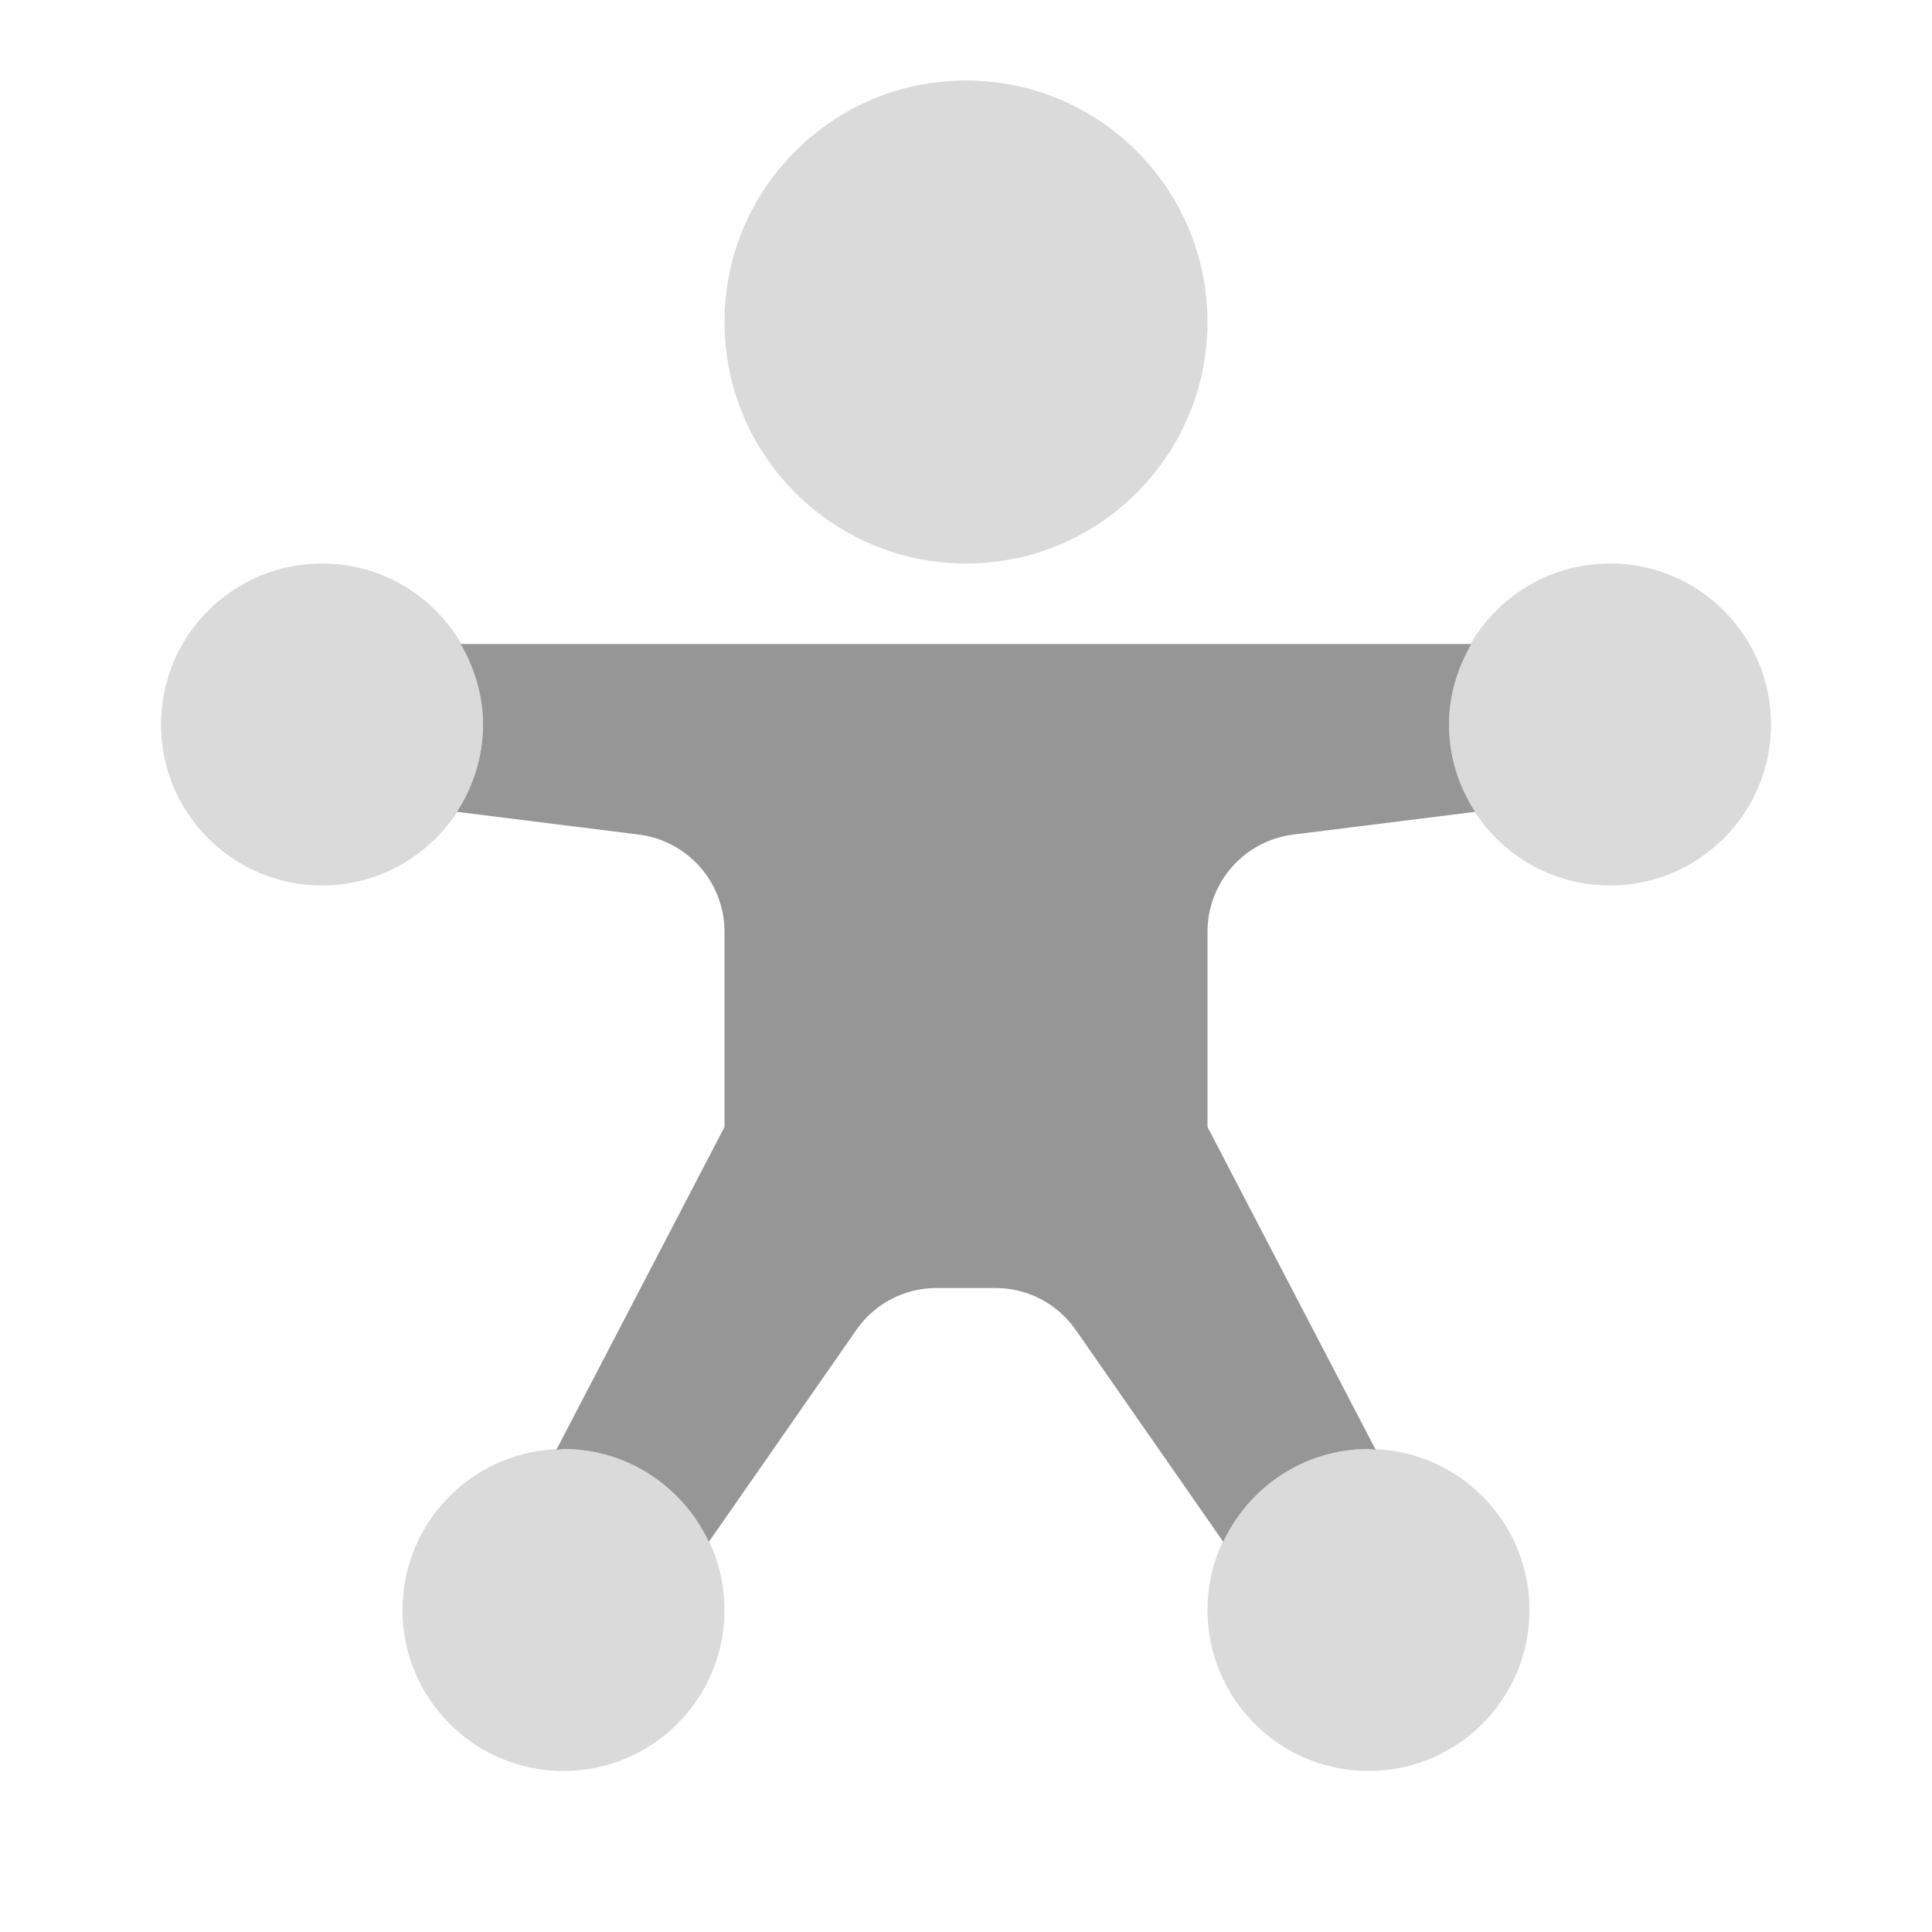
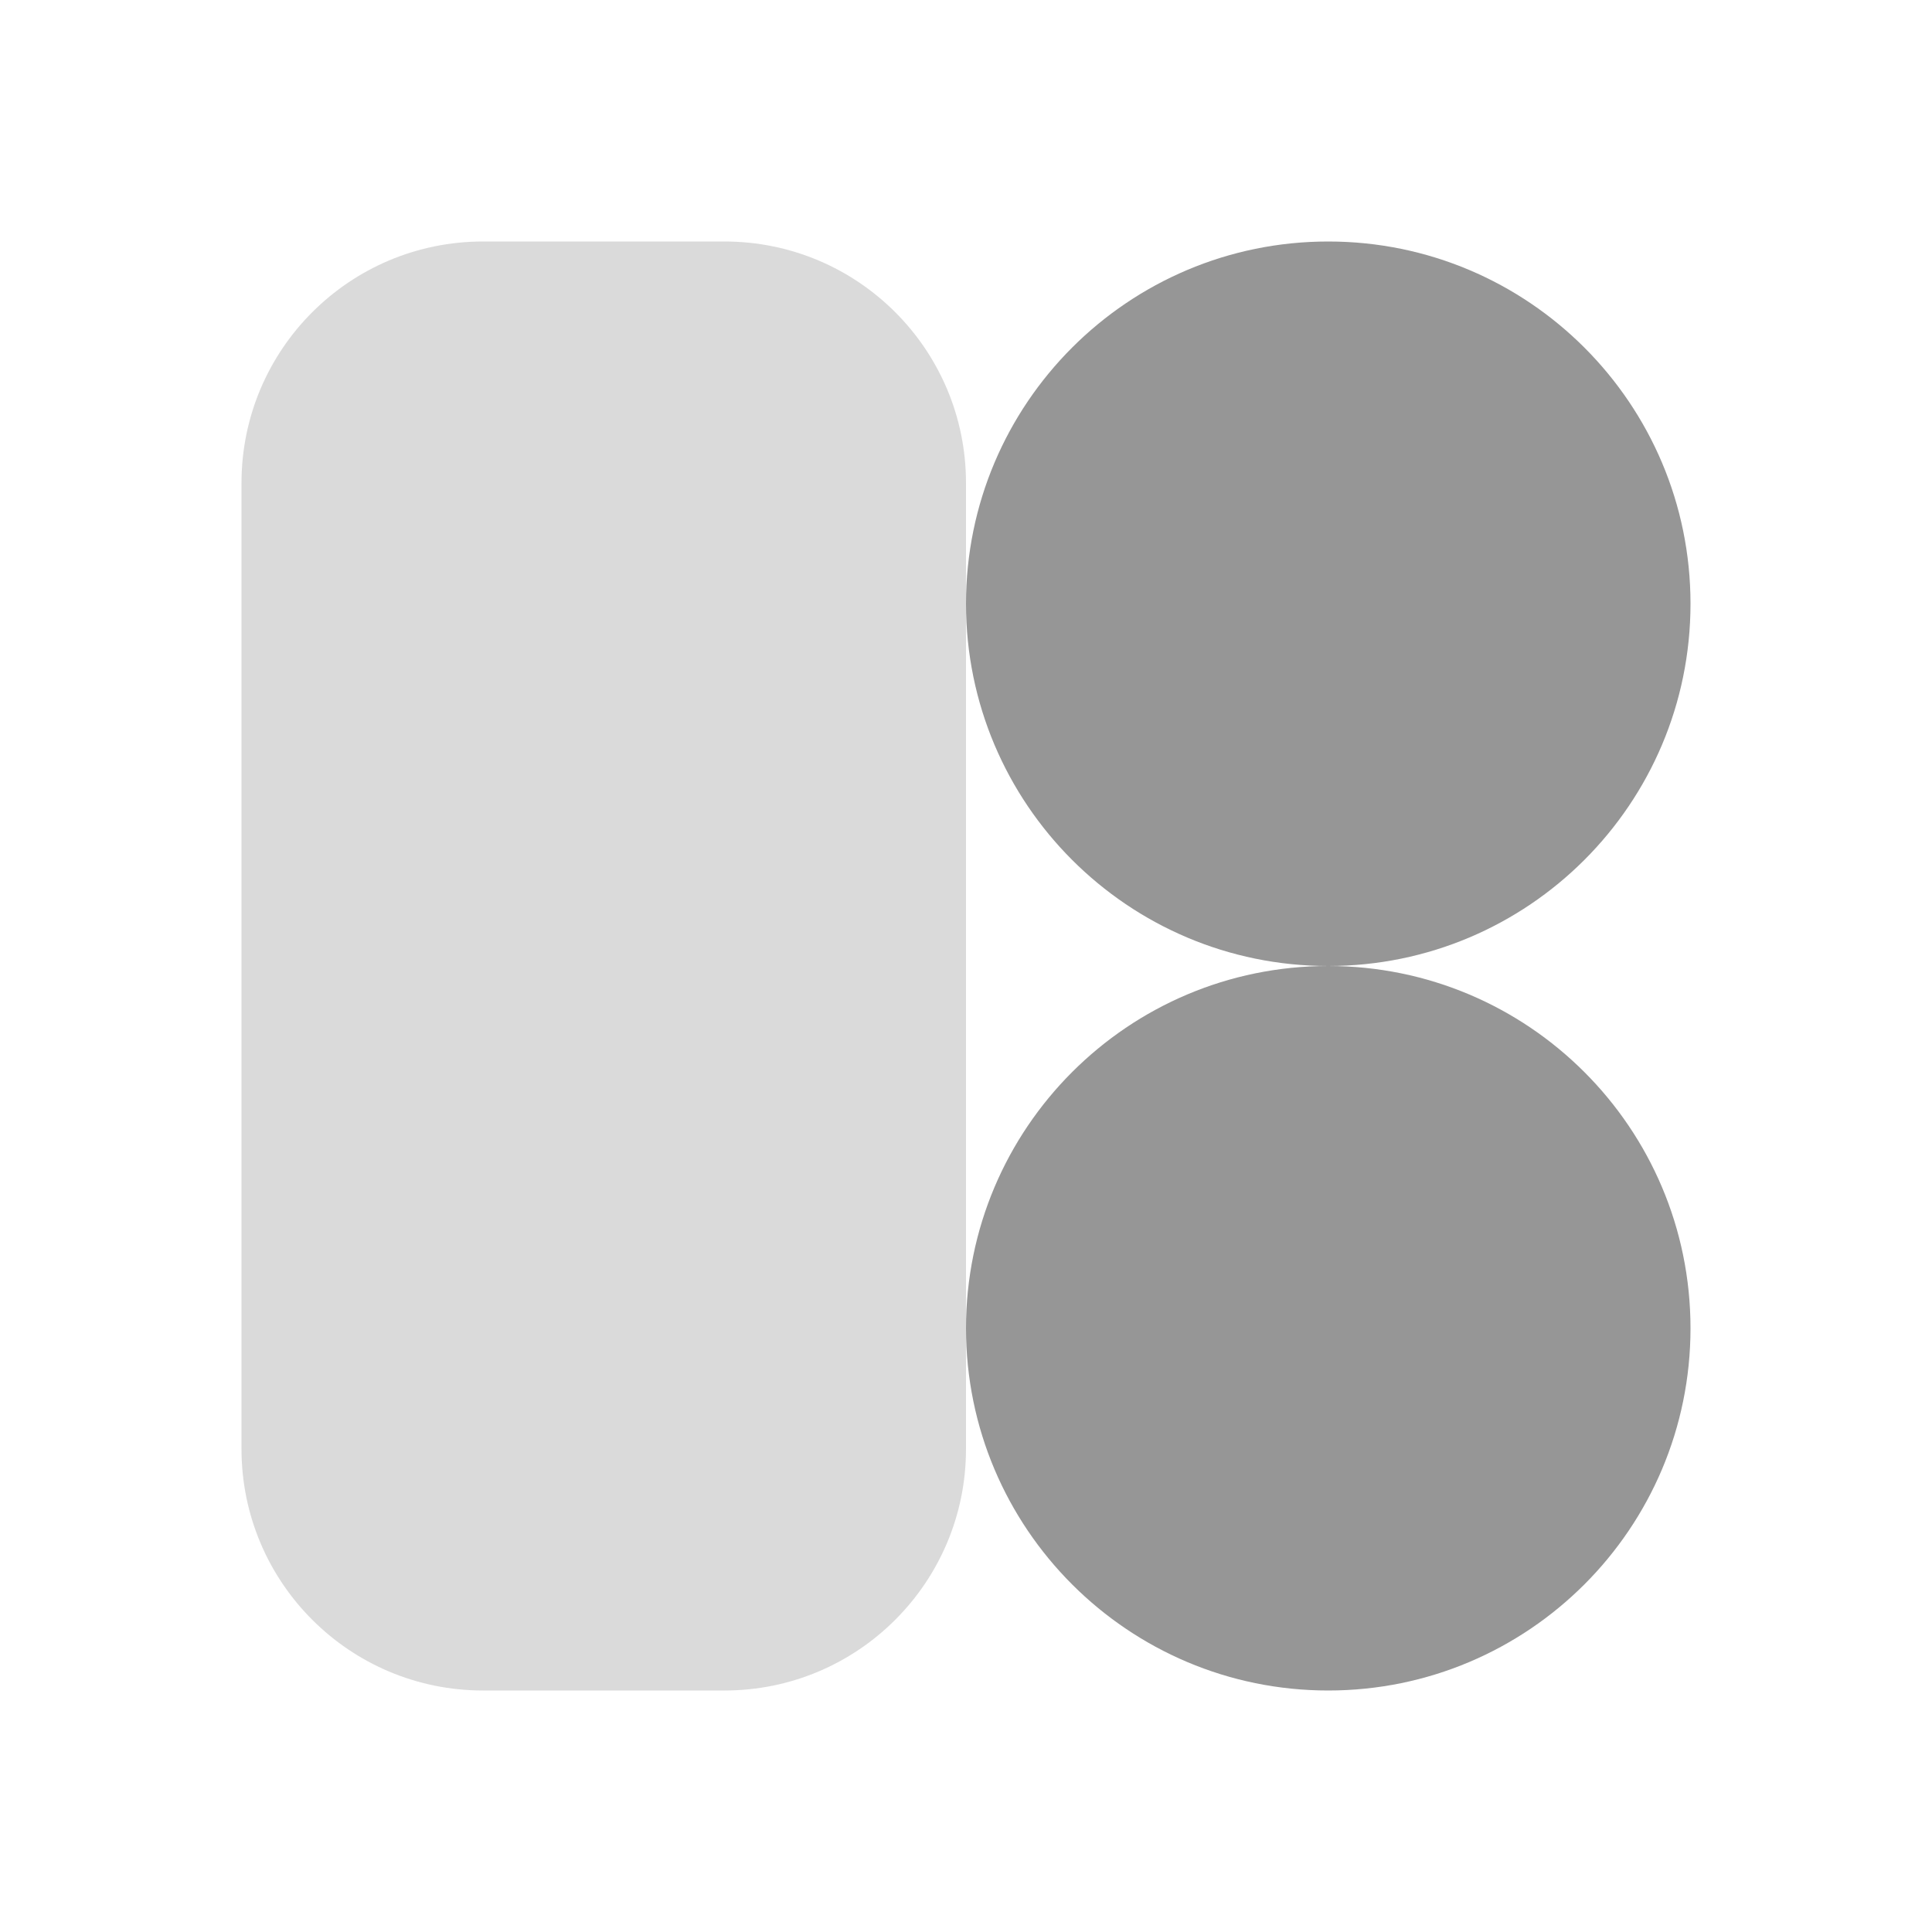
<svg xmlns="http://www.w3.org/2000/svg" viewBox="0 0 24 24">
-   <circle cx="12" cy="4" r="3" opacity=".35" fill="#969696" />
-   <path d="M17,18c0.03,0,0.059,0.008,0.089,0.009L15,14v-2.425c0-0.614,0.457-1.132,1.067-1.208l2.257-0.282C18.121,9.772,18,9.401,18,9c0-0.366,0.106-0.705,0.277-1H5.723C5.894,8.295,6,8.634,6,9c0,0.401-0.121,0.772-0.323,1.085l2.257,0.282C8.543,10.443,9,10.961,9,11.575V14l-2.088,4.009C6.942,18.008,6.97,18,7,18c0.801,0,1.486,0.474,1.806,1.153l1.833-2.634C10.865,16.194,11.236,16,11.633,16h0.735c0.396,0,0.767,0.194,0.994,0.519l1.833,2.633C15.515,18.473,16.2,18,17,18z" fill="#969696" />
-   <circle cx="17" cy="20" r="2" opacity=".35" fill="#969696" />
-   <circle cx="7" cy="20" r="2" opacity=".35" fill="#969696" />
-   <circle cx="4" cy="9" r="2" opacity=".35" fill="#969696" />
-   <circle cx="20" cy="9" r="2" opacity=".35" fill="#969696" />
+   <path d="M9,21H6c-1.657,0-3-1.343-3-3V6c0-1.657,1.343-3,3-3h3c1.657,0,3,1.343,3,3v12C12,19.657,10.657,21,9,21z" opacity=".35" fill="#969696" />
+   <circle cx="16.5" cy="7.5" r="4.5" fill="#969696" />
+   <circle cx="16.5" cy="16.5" r="4.5" fill="#969696" />
</svg>
